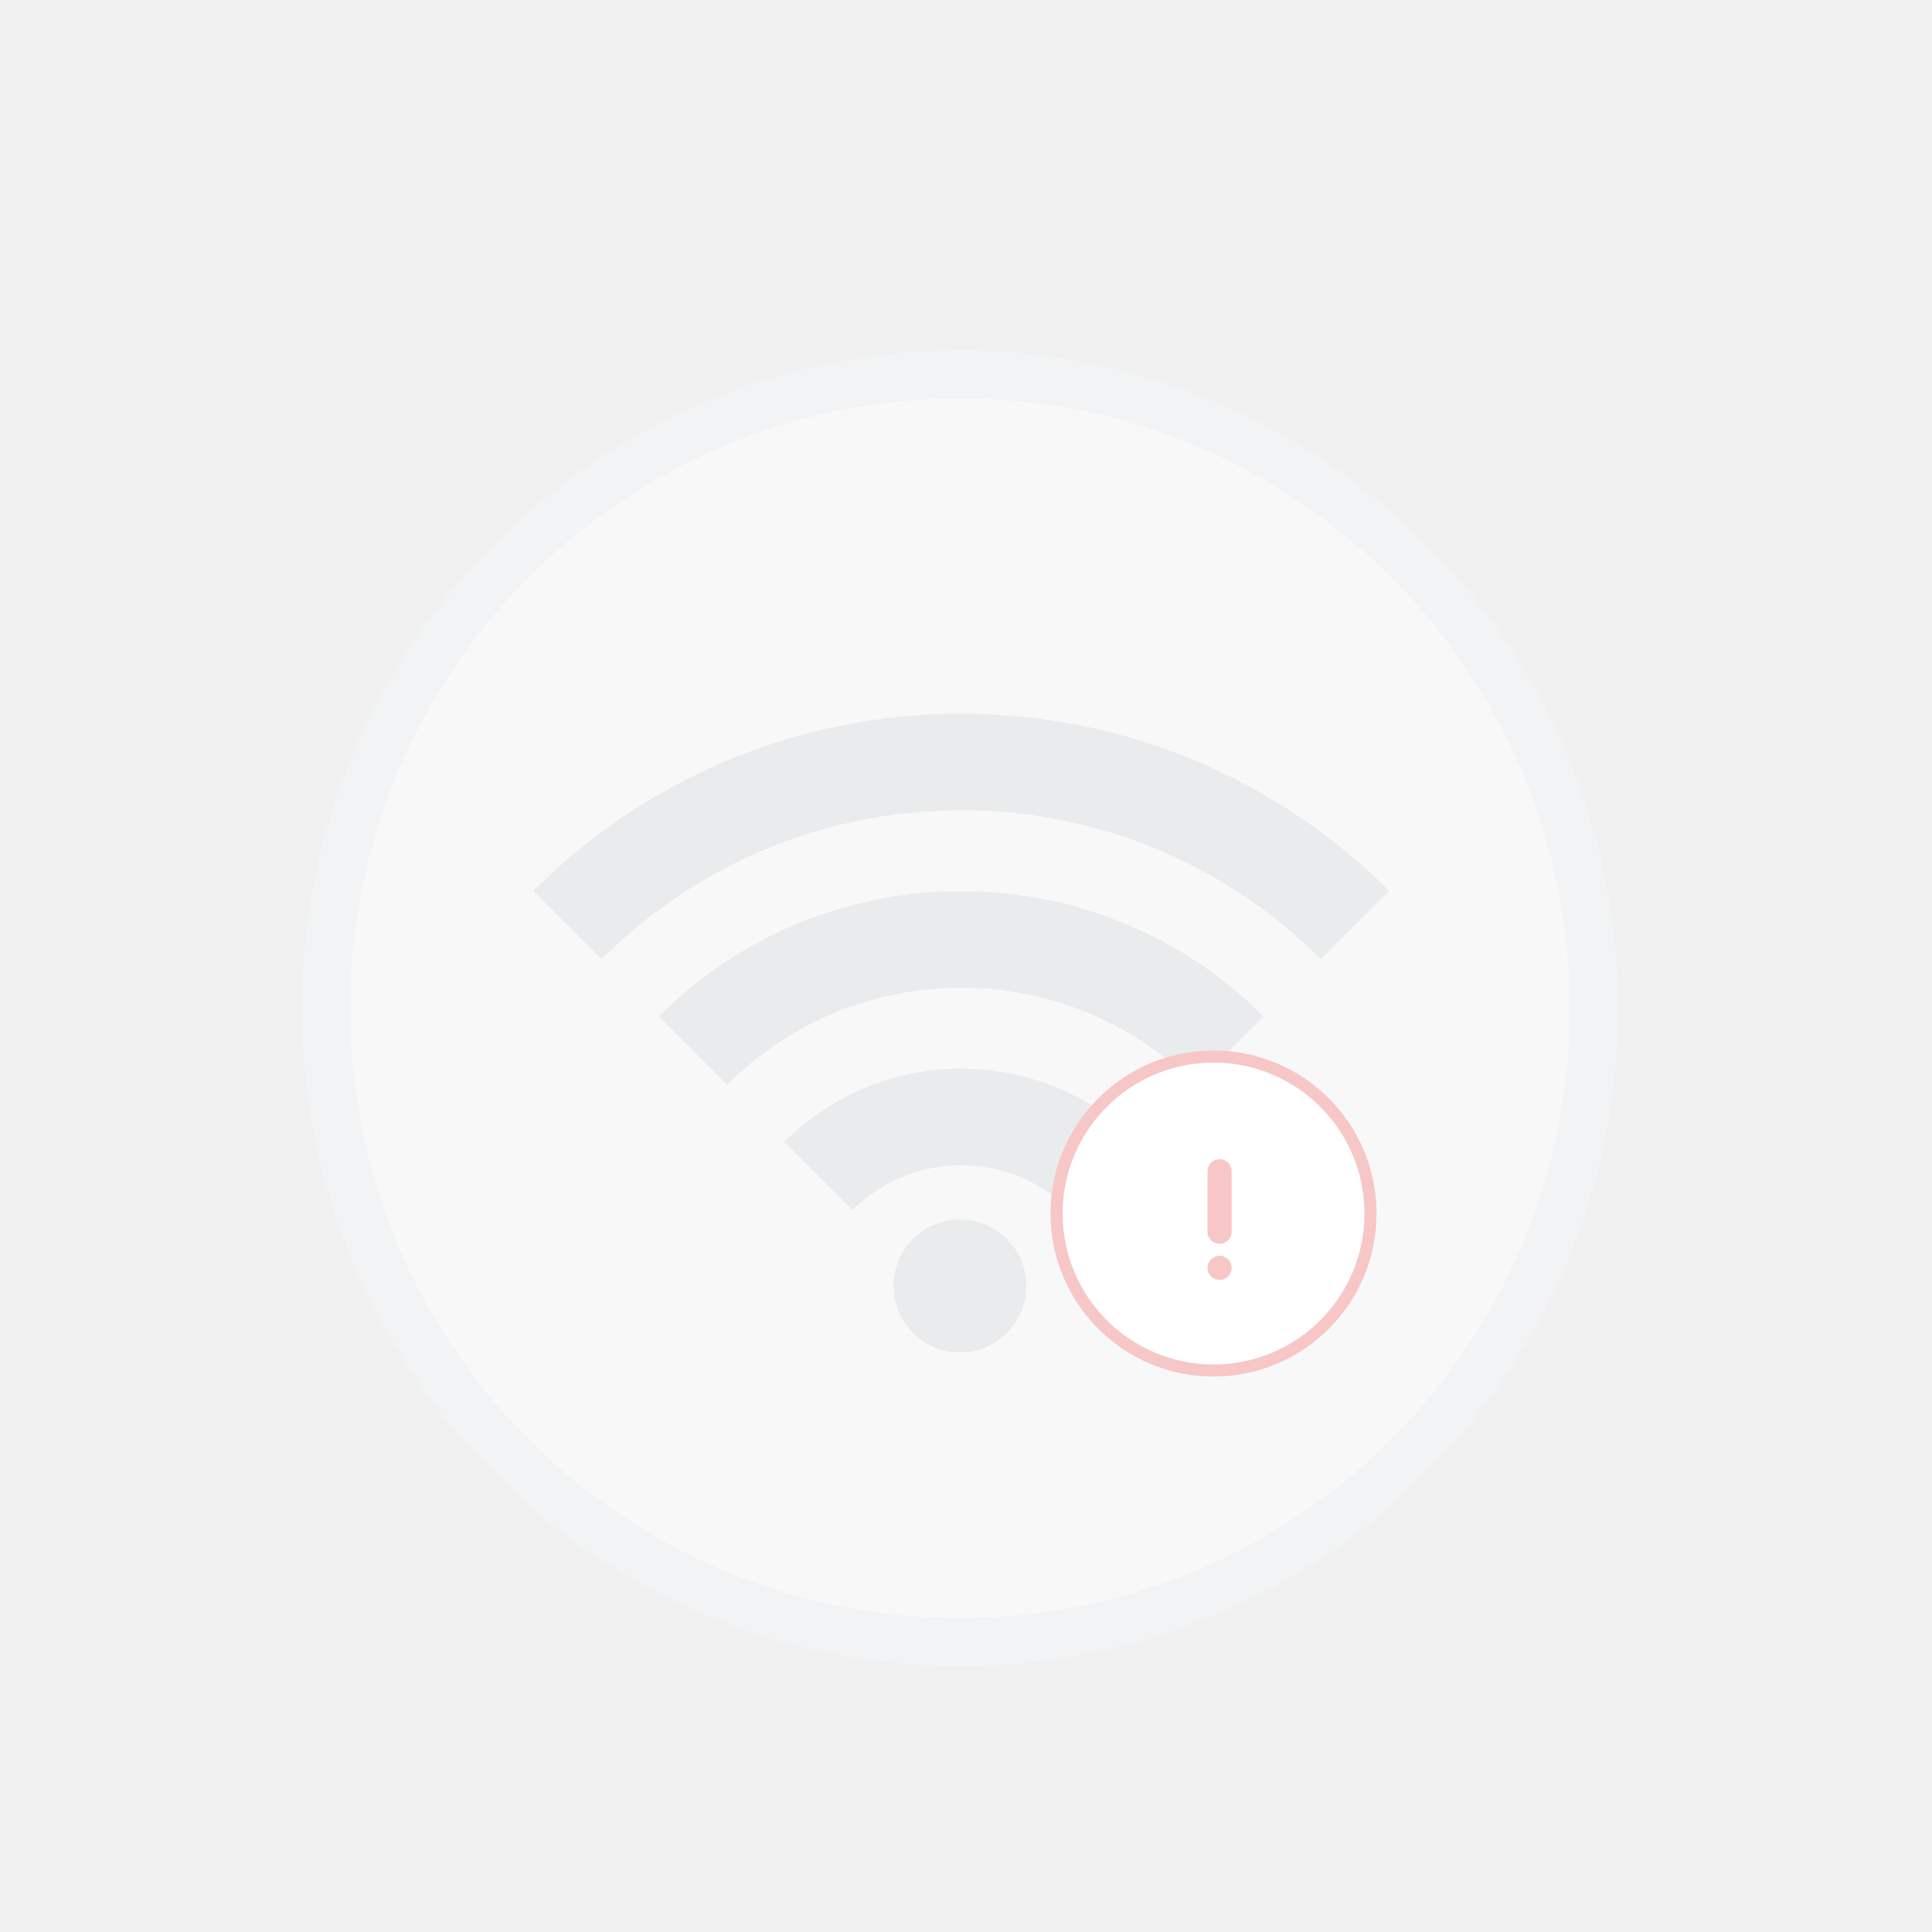
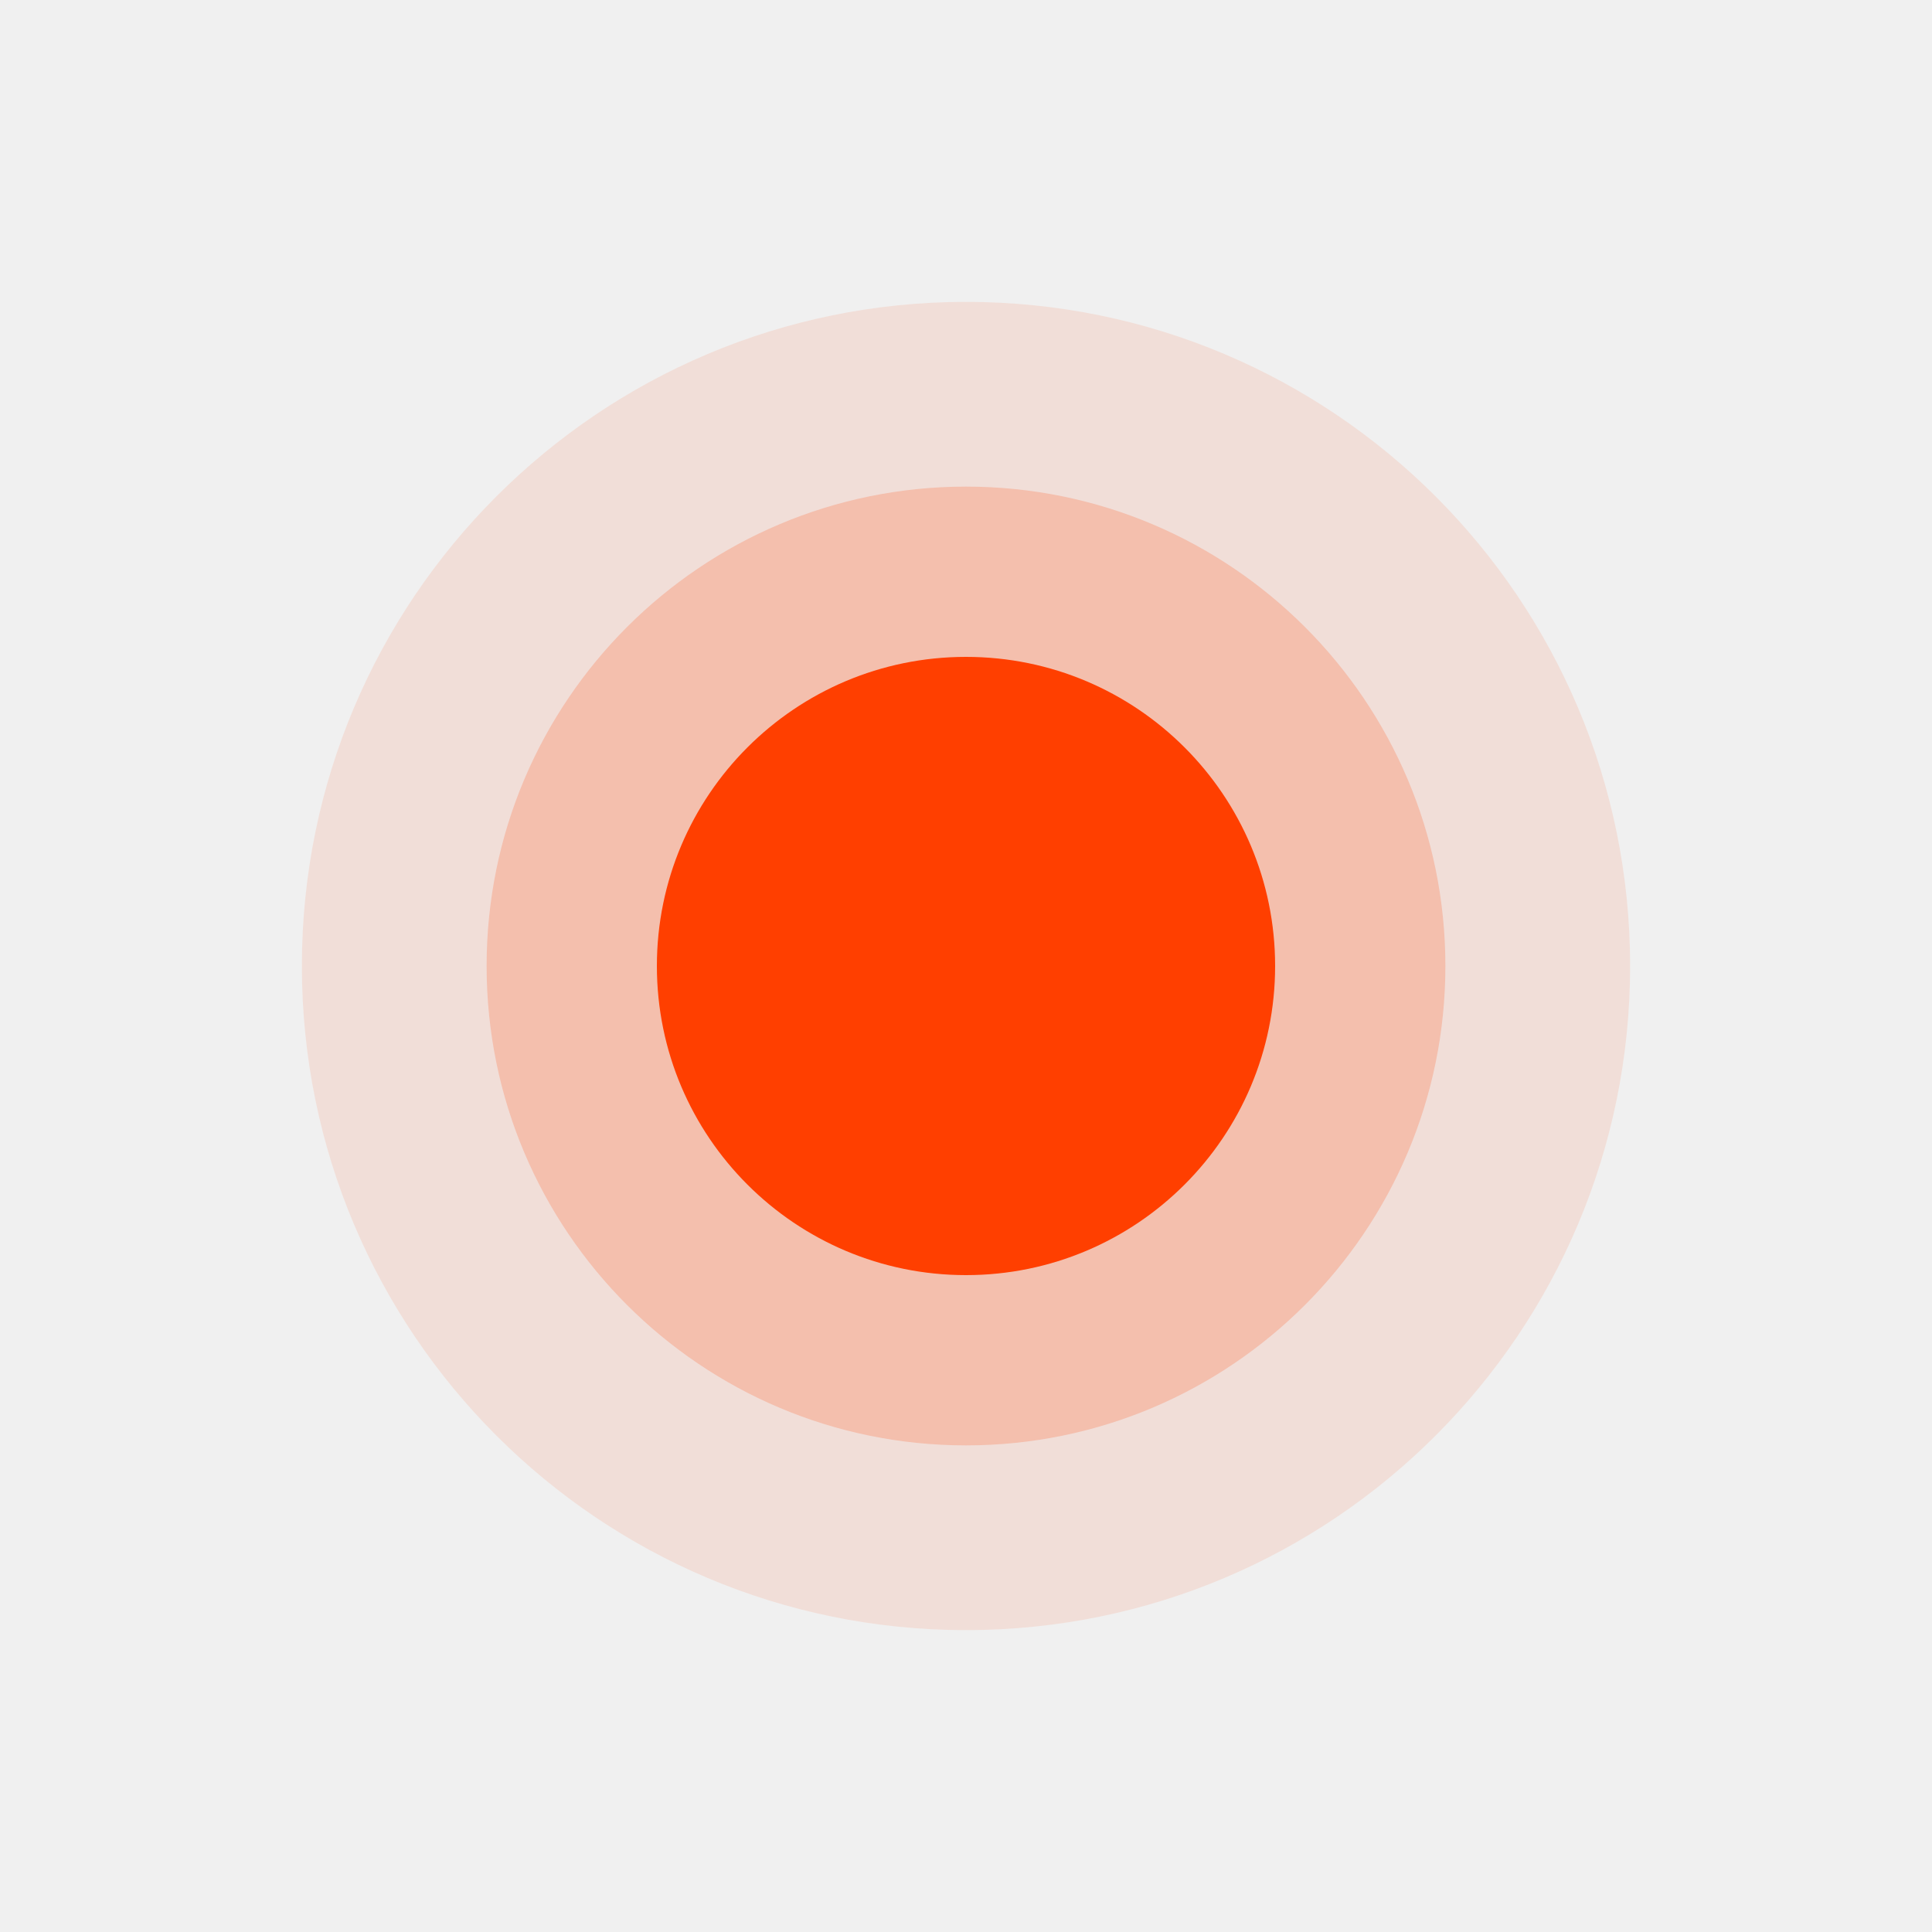
- <svg xmlns="http://www.w3.org/2000/svg" width="160" height="160" viewBox="0 0 160 160" fill="none">
-   <circle opacity=".5" cx="79.5" cy="83.5" r="52.5" fill="#fff" stroke="#F3F5F7" stroke-width="4" />
-   <path d="M101.814 87c-12.266-12.265-32.152-12.265-44.418 0" stroke="#E9EBED" stroke-width="8" />
-   <path d="M112.21 76.605c-18.008-18.007-47.203-18.007-65.21 0m44.418 20.791c-6.524-6.524-17.102-6.524-23.627 0" stroke="#E9EBED" stroke-width="8" />
-   <circle r="5.5" transform="matrix(1 0 0 -1 79.5 106.5)" fill="#E9EBED" />
-   <circle cx="100.5" cy="100.5" r="13" fill="#fff" stroke="#F7C7C7" />
-   <path d="M101 97v5" stroke="#F7C7C7" stroke-width="2" stroke-linecap="round" />
-   <circle cx="101" cy="105" r="1" fill="#F7C7C7" />
+ <svg xmlns="http://www.w3.org/2000/svg" class="icon" viewBox="0 0 1024 1024" width="32" height="32">
+   <path d="M160 512a352 352 0 1 0 704 0 352 352 0 1 0-704 0Z" fill="#FF3F00" opacity=".1" />
+   <path d="M257.92 512a254.08 254.08 0 1 0 508.16 0 254.08 254.08 0 1 0-508.16 0Z" fill="#FF3F00" opacity=".2" />
+   <path d="M348.16 512a163.84 163.84 0 1 0 327.68 0 163.84 163.84 0 1 0-327.68 0Z" fill="#FF3F00" />
</svg>
